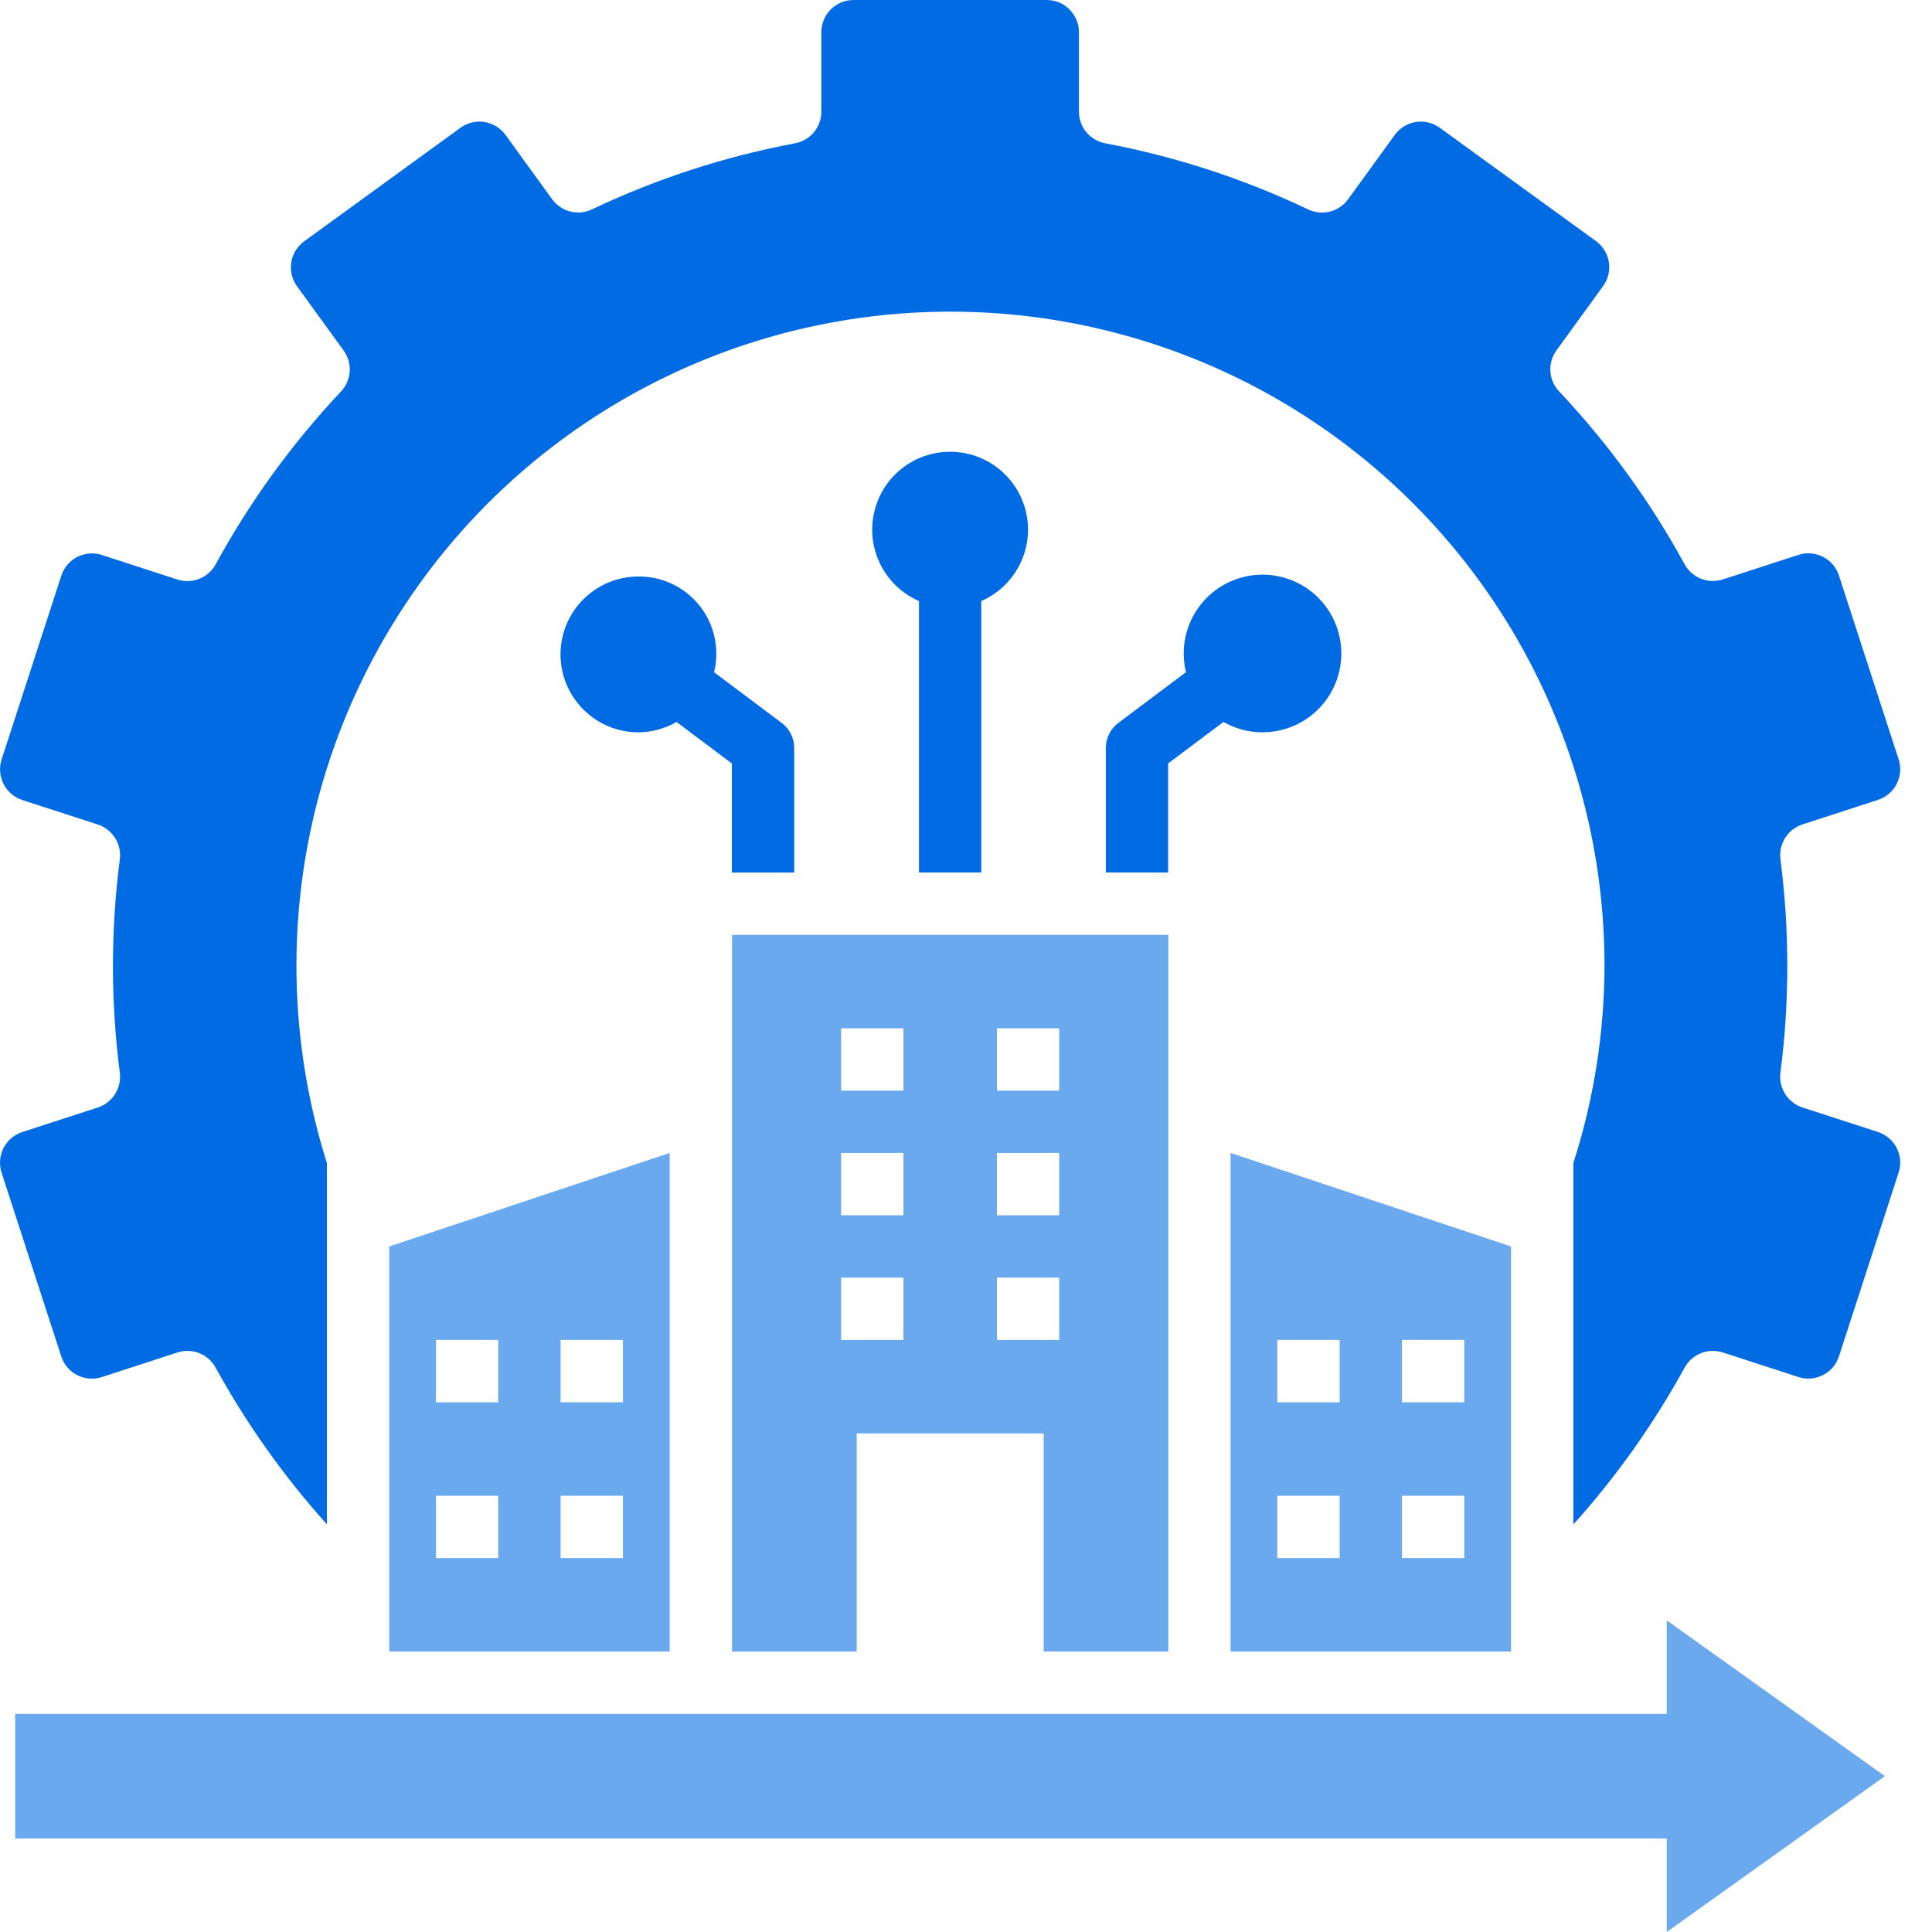
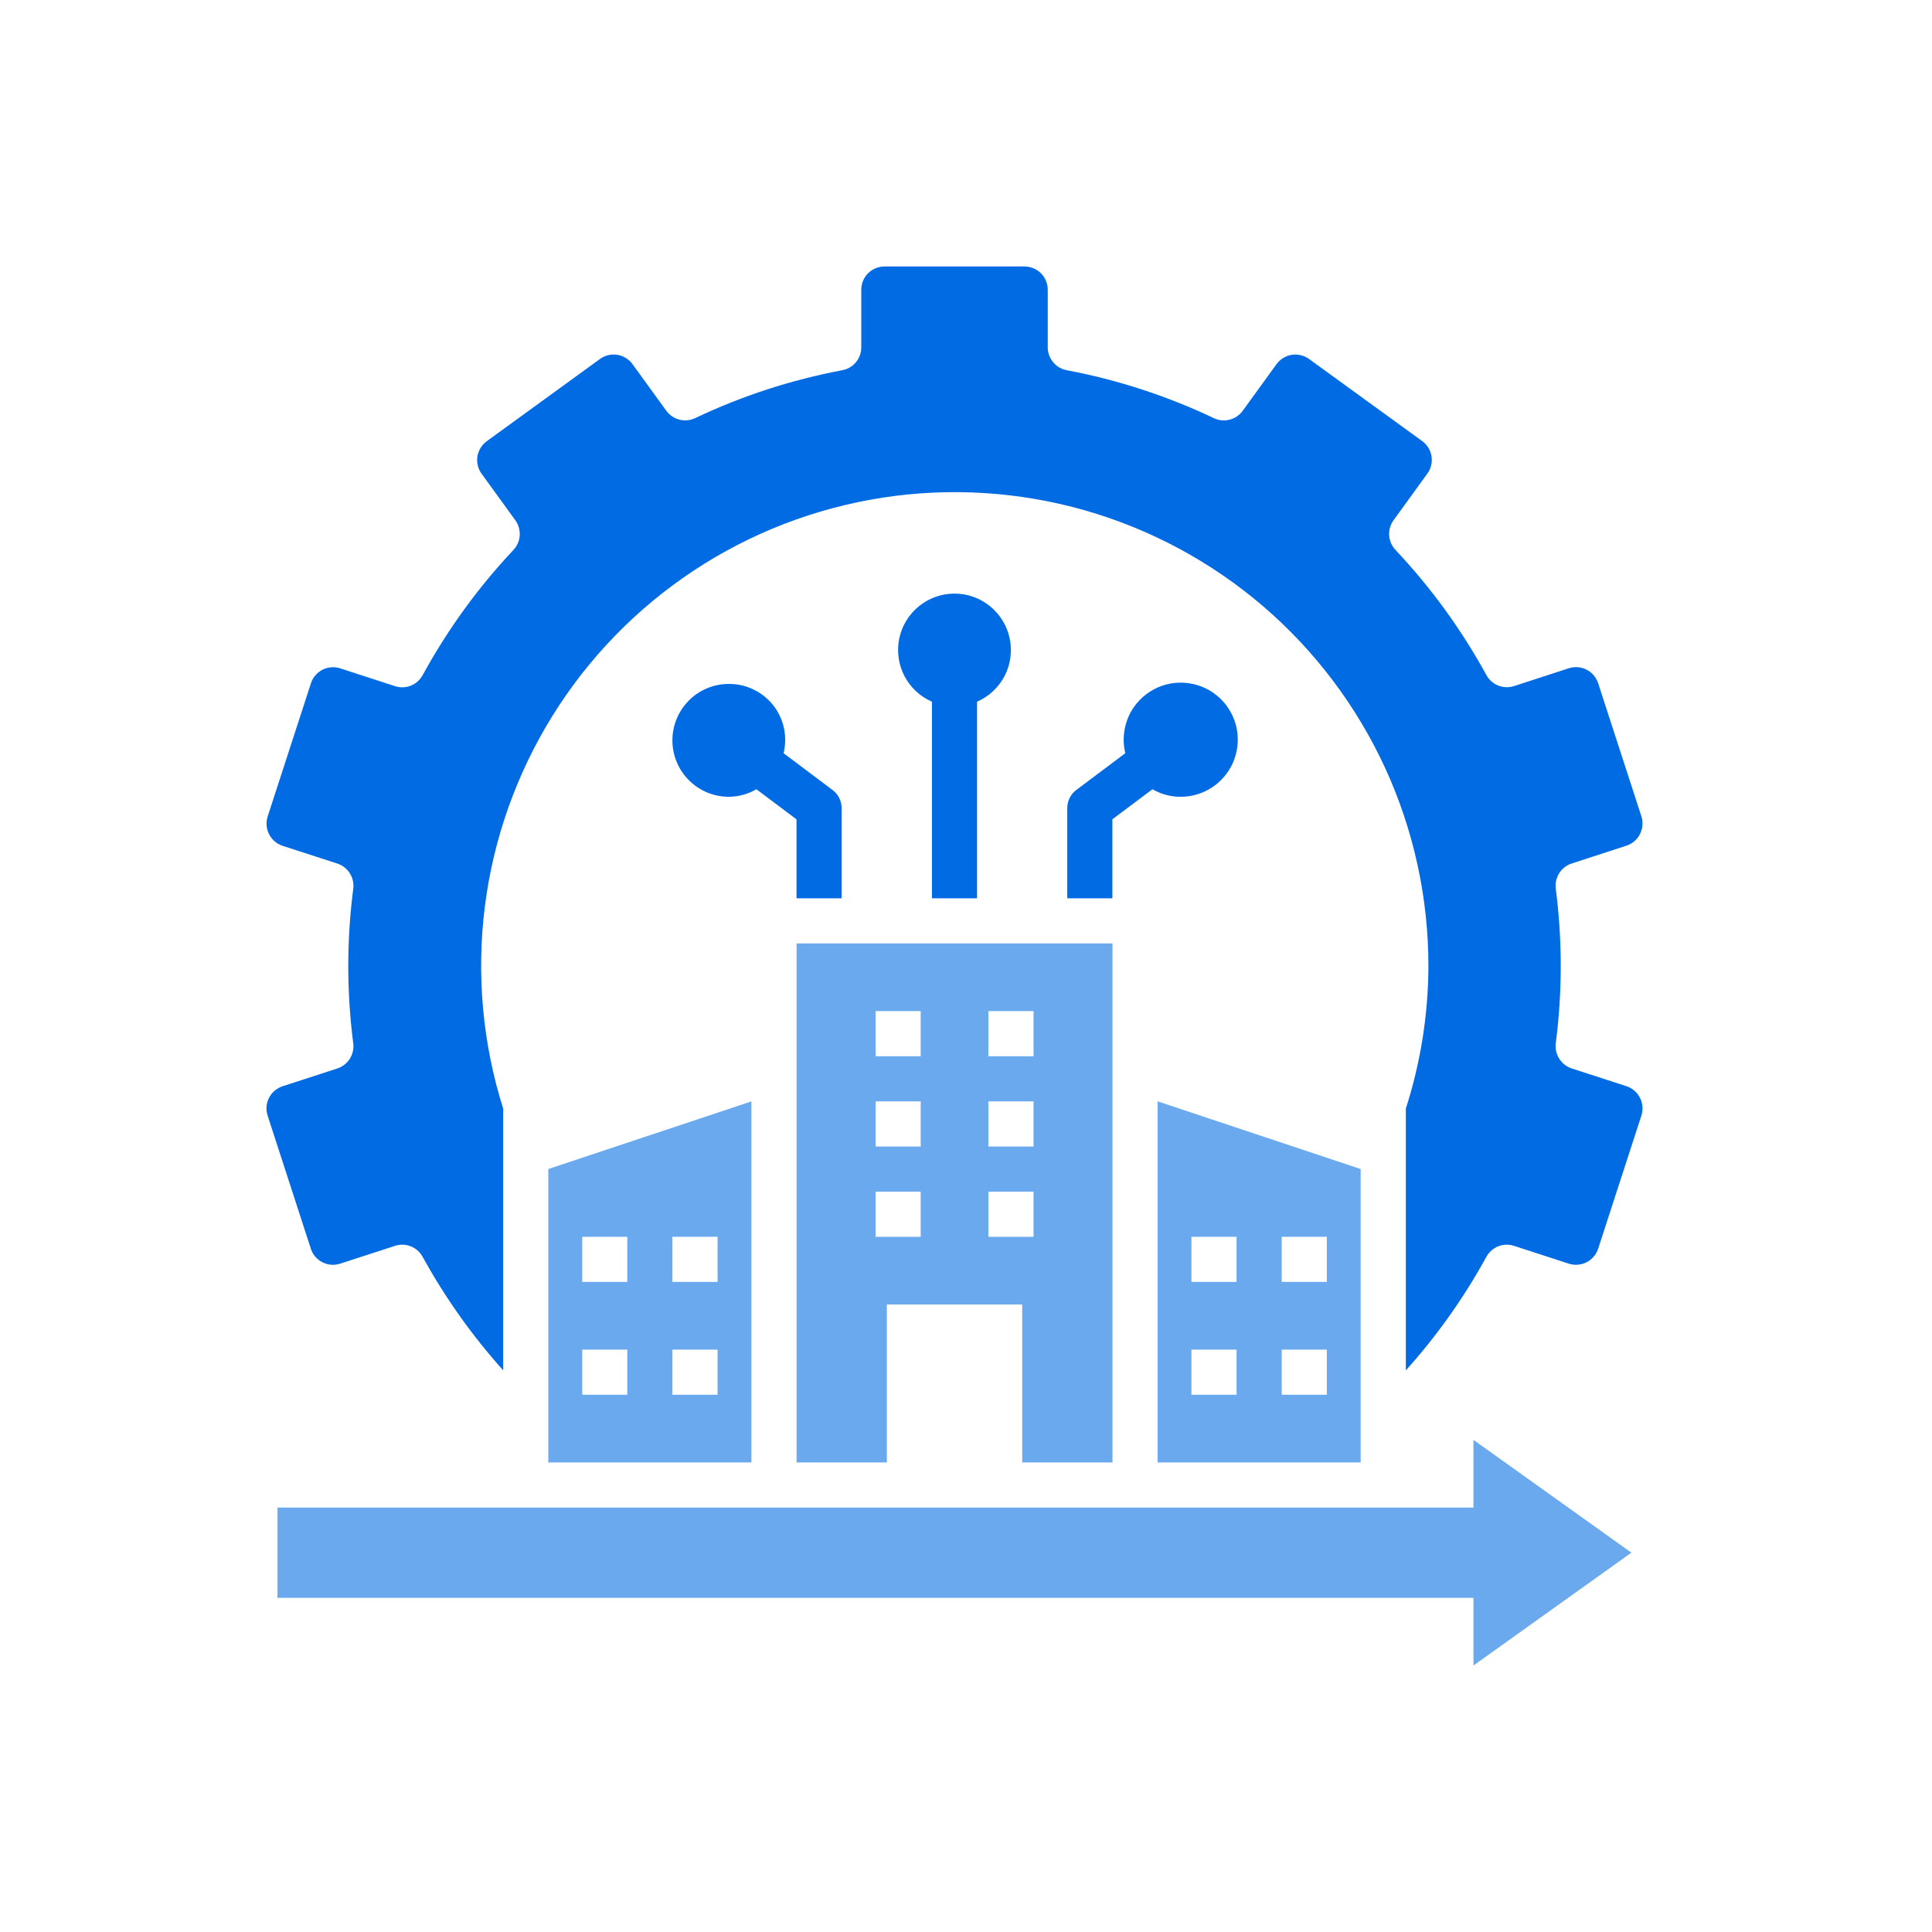
- <svg xmlns="http://www.w3.org/2000/svg" width="35" height="35" viewBox="0 0 35 35" fill="none">
-   <path d="M13.262 29.919H15.52V25.968H18.907V29.919H21.165V16.936H13.262V29.919ZM18.06 18.629H19.189V19.758H18.06V18.629ZM18.06 20.887H19.189V22.016H18.06V20.887ZM18.06 23.145H19.189V24.274H18.06V23.145ZM15.238 18.629H16.367V19.758H15.238V18.629ZM15.238 20.887H16.367V22.016H15.238V20.887ZM15.238 23.145H16.367V24.274H15.238V23.145Z" fill="#016BE3" fill-opacity="0.58" />
-   <path d="M20.033 13.548V15.806H21.162V13.83L22.165 13.078C22.375 13.2 22.613 13.264 22.856 13.266C23.153 13.269 23.445 13.18 23.689 13.009C23.933 12.839 24.118 12.597 24.217 12.316C24.317 12.036 24.326 11.731 24.244 11.445C24.163 11.159 23.993 10.906 23.76 10.72C23.527 10.535 23.242 10.428 22.945 10.412C22.648 10.397 22.353 10.476 22.102 10.636C21.852 10.796 21.657 11.031 21.547 11.307C21.436 11.584 21.415 11.888 21.485 12.177L20.259 13.097C20.189 13.149 20.132 13.217 20.093 13.296C20.054 13.374 20.033 13.46 20.033 13.548Z" fill="#016BE3" />
-   <path d="M30.195 35L34.147 32.177L30.195 29.355V31.048H0.275V33.306H30.195V35Z" fill="#016BE3" fill-opacity="0.58" />
-   <path d="M17.777 15.806V10.888C18.074 10.759 18.317 10.531 18.466 10.242C18.615 9.954 18.66 9.624 18.594 9.307C18.527 8.989 18.354 8.704 18.102 8.5C17.851 8.295 17.536 8.184 17.212 8.184C16.888 8.184 16.573 8.295 16.322 8.5C16.07 8.704 15.897 8.989 15.831 9.307C15.764 9.624 15.809 9.954 15.958 10.242C16.107 10.531 16.35 10.759 16.648 10.888V15.806H17.777Z" fill="#016BE3" />
-   <path d="M11.566 10.444C11.191 10.444 10.832 10.593 10.568 10.857C10.303 11.122 10.154 11.481 10.154 11.855C10.154 12.229 10.303 12.588 10.568 12.853C10.832 13.118 11.191 13.267 11.566 13.267C11.808 13.265 12.046 13.2 12.256 13.079L13.259 13.831V15.807H14.388V13.549C14.388 13.461 14.368 13.375 14.329 13.296C14.289 13.218 14.232 13.15 14.162 13.097L12.936 12.178C12.987 11.97 12.99 11.755 12.945 11.546C12.9 11.338 12.808 11.142 12.675 10.975C12.543 10.808 12.374 10.673 12.182 10.581C11.99 10.489 11.779 10.442 11.566 10.444Z" fill="#016BE3" />
-   <path d="M7.051 29.919H12.132V20.887L7.051 22.581V29.919ZM10.156 24.274H11.285V25.403H10.156V24.274ZM10.156 27.097H11.285V28.226H10.156V27.097ZM7.898 24.274H9.027V25.403H7.898V24.274ZM7.898 27.097H9.027V28.226H7.898V27.097Z" fill="#016BE3" fill-opacity="0.58" />
-   <path d="M22.293 29.919H27.374V22.581L22.293 20.887V29.919ZM25.398 24.274H26.527V25.403H25.398V24.274ZM25.398 27.097H26.527V28.226H25.398V27.097ZM23.14 24.274H24.269V25.403H23.14V24.274ZM23.14 27.097H24.269V28.226H23.14V27.097Z" fill="#016BE3" fill-opacity="0.58" />
-   <path d="M1.774 20.063L0.403 20.508C0.256 20.556 0.134 20.66 0.064 20.798C-0.006 20.936 -0.019 21.095 0.028 21.242L1.11 24.573C1.157 24.72 1.262 24.842 1.399 24.912C1.537 24.982 1.697 24.995 1.844 24.947L3.218 24.5C3.348 24.459 3.489 24.464 3.615 24.516C3.742 24.567 3.846 24.662 3.91 24.782C4.47 25.8 5.145 26.75 5.922 27.615V21.069C5.407 19.439 5.25 17.718 5.462 16.022C5.674 14.326 6.251 12.696 7.153 11.244C8.054 9.792 9.259 8.552 10.685 7.61C12.111 6.667 13.724 6.044 15.413 5.784C17.102 5.524 18.828 5.632 20.471 6.101C22.115 6.57 23.637 7.389 24.934 8.502C26.232 9.615 27.273 10.995 27.986 12.549C28.699 14.102 29.068 15.791 29.067 17.5C29.064 18.712 28.874 19.916 28.503 21.069V27.617C29.28 26.753 29.955 25.801 30.515 24.782C30.579 24.662 30.684 24.567 30.81 24.516C30.936 24.464 31.077 24.459 31.207 24.5L32.581 24.946C32.727 24.994 32.887 24.981 33.025 24.911C33.163 24.841 33.267 24.719 33.314 24.572L34.396 21.241C34.443 21.094 34.431 20.934 34.36 20.797C34.29 20.659 34.168 20.555 34.021 20.507L32.651 20.062C32.521 20.019 32.41 19.932 32.338 19.816C32.266 19.7 32.237 19.562 32.255 19.427C32.42 18.147 32.42 16.851 32.255 15.571C32.237 15.436 32.266 15.298 32.338 15.182C32.41 15.066 32.521 14.979 32.651 14.936L34.021 14.491C34.168 14.443 34.29 14.339 34.36 14.201C34.431 14.064 34.444 13.904 34.396 13.757L33.314 10.426C33.267 10.279 33.163 10.157 33.025 10.087C32.887 10.017 32.727 10.004 32.581 10.052L31.207 10.498C31.077 10.539 30.936 10.534 30.81 10.482C30.684 10.431 30.579 10.336 30.515 10.216C29.895 9.083 29.134 8.035 28.249 7.095C28.154 6.997 28.097 6.868 28.087 6.732C28.078 6.596 28.116 6.461 28.195 6.35L29.042 5.182C29.087 5.12 29.119 5.05 29.137 4.976C29.155 4.901 29.158 4.824 29.146 4.748C29.134 4.673 29.107 4.6 29.067 4.535C29.027 4.469 28.975 4.413 28.913 4.368L26.083 2.315C26.021 2.27 25.951 2.237 25.876 2.219C25.802 2.201 25.724 2.198 25.649 2.21C25.573 2.222 25.501 2.249 25.435 2.289C25.37 2.329 25.313 2.382 25.268 2.444L24.42 3.613C24.339 3.723 24.222 3.801 24.09 3.834C23.957 3.867 23.817 3.852 23.694 3.792C22.529 3.238 21.296 2.836 20.028 2.597C19.893 2.573 19.771 2.503 19.683 2.399C19.595 2.295 19.547 2.163 19.546 2.026V0.583C19.546 0.428 19.484 0.28 19.375 0.171C19.266 0.061 19.117 0 18.963 0H15.463C15.308 0 15.16 0.061 15.05 0.171C14.941 0.28 14.879 0.428 14.879 0.583V2.024C14.879 2.161 14.831 2.293 14.743 2.398C14.655 2.503 14.532 2.573 14.397 2.597C13.128 2.836 11.895 3.237 10.728 3.791C10.606 3.851 10.466 3.865 10.335 3.833C10.203 3.8 10.086 3.722 10.005 3.613L9.159 2.446C9.114 2.383 9.057 2.33 8.992 2.29C8.926 2.25 8.854 2.223 8.778 2.21C8.702 2.198 8.624 2.201 8.55 2.219C8.475 2.237 8.404 2.269 8.342 2.315L5.511 4.371C5.449 4.416 5.396 4.473 5.356 4.538C5.316 4.603 5.289 4.676 5.277 4.752C5.265 4.827 5.268 4.905 5.286 4.979C5.304 5.053 5.336 5.124 5.381 5.186L6.228 6.354C6.307 6.465 6.345 6.6 6.335 6.736C6.324 6.872 6.267 7 6.172 7.098C5.289 8.038 4.528 9.086 3.91 10.218C3.846 10.338 3.742 10.433 3.615 10.484C3.489 10.536 3.348 10.541 3.218 10.5L1.845 10.054C1.698 10.006 1.538 10.019 1.4 10.089C1.263 10.159 1.159 10.281 1.111 10.428L0.029 13.759C-0.018 13.906 -0.005 14.066 0.065 14.204C0.135 14.341 0.257 14.445 0.404 14.493L1.775 14.938C1.904 14.981 2.015 15.068 2.087 15.184C2.159 15.3 2.189 15.438 2.17 15.573C2.005 16.853 2.005 18.149 2.17 19.429C2.188 19.564 2.159 19.702 2.086 19.818C2.014 19.933 1.903 20.02 1.774 20.063Z" fill="#016BE3" />
+ <svg xmlns="http://www.w3.org/2000/svg" width="29" height="29" viewBox="0 0 29 29" fill="none">
+   <path d="M11.957 21.952H13.312V19.581H15.344V21.952H16.699V14.161H11.957V21.952ZM14.836 15.177H15.514V15.855H14.836V15.177ZM14.836 16.532H15.514V17.21H14.836V16.532ZM14.836 17.887H15.514V18.565H14.836V17.887ZM13.143 15.177H13.82V15.855H13.143V15.177ZM13.143 16.532H13.82V17.21H13.143V16.532ZM13.143 17.887H13.82V18.565H13.143V17.887Z" fill="#016BE3" fill-opacity="0.58" />
+   <path d="M16.02 12.129V13.484H16.697V12.298L17.299 11.847C17.425 11.92 17.568 11.959 17.713 11.96C17.892 11.962 18.067 11.908 18.213 11.806C18.36 11.703 18.471 11.558 18.53 11.39C18.59 11.222 18.596 11.039 18.547 10.867C18.497 10.695 18.396 10.543 18.256 10.432C18.116 10.321 17.945 10.257 17.767 10.248C17.588 10.238 17.412 10.285 17.261 10.382C17.111 10.478 16.994 10.619 16.928 10.784C16.862 10.95 16.849 11.133 16.891 11.306L16.155 11.858C16.113 11.889 16.079 11.93 16.056 11.977C16.032 12.024 16.02 12.076 16.02 12.129Z" fill="#016BE3" />
+   <path d="M22.117 25L24.488 23.306L22.117 21.613V22.629H4.165V23.984H22.117V25Z" fill="#016BE3" fill-opacity="0.58" />
+   <path d="M14.666 13.484V10.533C14.844 10.455 14.99 10.318 15.08 10.146C15.169 9.973 15.196 9.774 15.156 9.584C15.116 9.393 15.012 9.223 14.861 9.1C14.71 8.977 14.522 8.91 14.327 8.91C14.133 8.91 13.944 8.977 13.793 9.1C13.642 9.223 13.538 9.393 13.498 9.584C13.459 9.774 13.486 9.973 13.575 10.146C13.664 10.318 13.81 10.455 13.989 10.533V13.484H14.666Z" fill="#016BE3" />
+   <path d="M10.939 10.266C10.715 10.266 10.499 10.355 10.341 10.514C10.182 10.673 10.093 10.889 10.093 11.113C10.093 11.338 10.182 11.553 10.341 11.712C10.499 11.871 10.715 11.96 10.939 11.96C11.085 11.959 11.228 11.92 11.354 11.847L11.956 12.299V13.484H12.633V12.129C12.633 12.077 12.621 12.025 12.597 11.978C12.574 11.931 12.54 11.89 12.497 11.858L11.762 11.306C11.792 11.182 11.794 11.053 11.767 10.928C11.74 10.803 11.685 10.685 11.605 10.585C11.526 10.485 11.425 10.404 11.309 10.349C11.194 10.293 11.067 10.265 10.939 10.266Z" fill="#016BE3" />
+   <path d="M8.23 21.952H11.279V16.532L8.23 17.548V21.952ZM10.093 18.565H10.771V19.242H10.093V18.565ZM10.093 20.258H10.771V20.936H10.093V20.258ZM8.739 18.565H9.416V19.242H8.739V18.565ZM8.739 20.258H9.416V20.936H8.739V20.258Z" fill="#016BE3" fill-opacity="0.58" />
+   <path d="M17.376 21.952H20.424V17.548L17.376 16.532V21.952ZM19.239 18.565H19.916V19.242H19.239V18.565ZM19.239 20.258H19.916V20.936H19.239V20.258ZM17.884 18.565H18.561V19.242H17.884V18.565ZM17.884 20.258H18.561V20.936H17.884V20.258Z" fill="#016BE3" fill-opacity="0.58" />
+   <path d="M5.064 16.038L4.242 16.305C4.154 16.334 4.08 16.396 4.038 16.479C3.996 16.561 3.988 16.657 4.017 16.745L4.666 18.744C4.694 18.832 4.757 18.905 4.839 18.947C4.922 18.989 5.018 18.997 5.106 18.968L5.931 18.7C6.009 18.675 6.093 18.678 6.169 18.709C6.245 18.74 6.307 18.797 6.346 18.869C6.682 19.48 7.087 20.05 7.553 20.569V16.641C7.244 15.664 7.15 14.631 7.277 13.613C7.405 12.595 7.751 11.618 8.292 10.746C8.833 9.875 9.556 9.131 10.411 8.566C11.267 8 12.234 7.627 13.248 7.47C14.261 7.314 15.297 7.379 16.283 7.66C17.269 7.942 18.182 8.433 18.961 9.101C19.739 9.769 20.363 10.597 20.792 11.529C21.22 12.461 21.441 13.475 21.441 14.5C21.439 15.227 21.324 15.949 21.102 16.641V20.57C21.568 20.052 21.973 19.481 22.309 18.869C22.348 18.797 22.41 18.74 22.486 18.709C22.562 18.678 22.646 18.675 22.724 18.7L23.548 18.968C23.636 18.996 23.732 18.989 23.815 18.947C23.898 18.904 23.96 18.831 23.989 18.743L24.638 16.745C24.666 16.657 24.658 16.561 24.616 16.478C24.574 16.395 24.501 16.333 24.413 16.304L23.59 16.037C23.512 16.011 23.446 15.959 23.403 15.889C23.36 15.82 23.342 15.737 23.353 15.656C23.452 14.888 23.452 14.111 23.353 13.343C23.342 13.261 23.36 13.179 23.403 13.109C23.446 13.04 23.512 12.987 23.59 12.962L24.413 12.694C24.501 12.666 24.574 12.603 24.616 12.521C24.658 12.438 24.666 12.342 24.638 12.254L23.989 10.256C23.96 10.168 23.898 10.094 23.815 10.052C23.732 10.01 23.636 10.002 23.548 10.031L22.724 10.299C22.646 10.323 22.562 10.32 22.486 10.289C22.41 10.258 22.348 10.202 22.309 10.129C21.937 9.45 21.48 8.821 20.949 8.257C20.893 8.198 20.858 8.121 20.852 8.039C20.846 7.958 20.869 7.877 20.917 7.81L21.425 7.109C21.452 7.072 21.472 7.03 21.482 6.985C21.493 6.941 21.495 6.894 21.488 6.849C21.48 6.804 21.464 6.76 21.44 6.721C21.416 6.682 21.385 6.648 21.348 6.621L19.65 5.389C19.613 5.362 19.57 5.342 19.526 5.332C19.481 5.321 19.435 5.319 19.389 5.326C19.344 5.333 19.3 5.35 19.261 5.374C19.222 5.398 19.188 5.429 19.161 5.466L18.652 6.168C18.603 6.234 18.533 6.281 18.454 6.3C18.374 6.32 18.29 6.311 18.217 6.275C17.517 5.943 16.778 5.702 16.017 5.558C15.936 5.544 15.863 5.502 15.81 5.439C15.757 5.377 15.728 5.298 15.727 5.216V4.35C15.727 4.257 15.691 4.168 15.625 4.102C15.559 4.037 15.47 4 15.377 4H13.277C13.185 4 13.096 4.037 13.03 4.102C12.964 4.168 12.928 4.257 12.928 4.35V5.214C12.928 5.296 12.899 5.376 12.846 5.439C12.793 5.502 12.719 5.544 12.638 5.558C11.877 5.702 11.137 5.942 10.437 6.275C10.363 6.31 10.28 6.319 10.201 6.3C10.121 6.28 10.052 6.233 10.003 6.168L9.495 5.467C9.468 5.43 9.434 5.398 9.395 5.374C9.356 5.35 9.312 5.334 9.267 5.326C9.221 5.319 9.175 5.321 9.13 5.331C9.085 5.342 9.043 5.362 9.005 5.389L7.306 6.623C7.269 6.65 7.238 6.684 7.214 6.723C7.19 6.762 7.174 6.806 7.166 6.851C7.159 6.896 7.161 6.943 7.172 6.987C7.182 7.032 7.202 7.074 7.229 7.111L7.737 7.812C7.784 7.879 7.807 7.96 7.801 8.042C7.795 8.123 7.76 8.2 7.703 8.259C7.173 8.823 6.717 9.452 6.346 10.131C6.307 10.203 6.245 10.26 6.169 10.291C6.093 10.322 6.009 10.325 5.931 10.3L5.107 10.032C5.019 10.004 4.923 10.011 4.84 10.053C4.758 10.096 4.695 10.169 4.667 10.257L4.018 12.255C3.989 12.344 3.997 12.44 4.039 12.522C4.081 12.605 4.154 12.667 4.242 12.696L5.065 12.963C5.143 12.989 5.209 13.041 5.252 13.111C5.296 13.18 5.313 13.263 5.302 13.344C5.203 14.112 5.203 14.889 5.302 15.657C5.313 15.739 5.295 15.821 5.252 15.891C5.208 15.96 5.142 16.012 5.064 16.038Z" fill="#016BE3" />
</svg>
